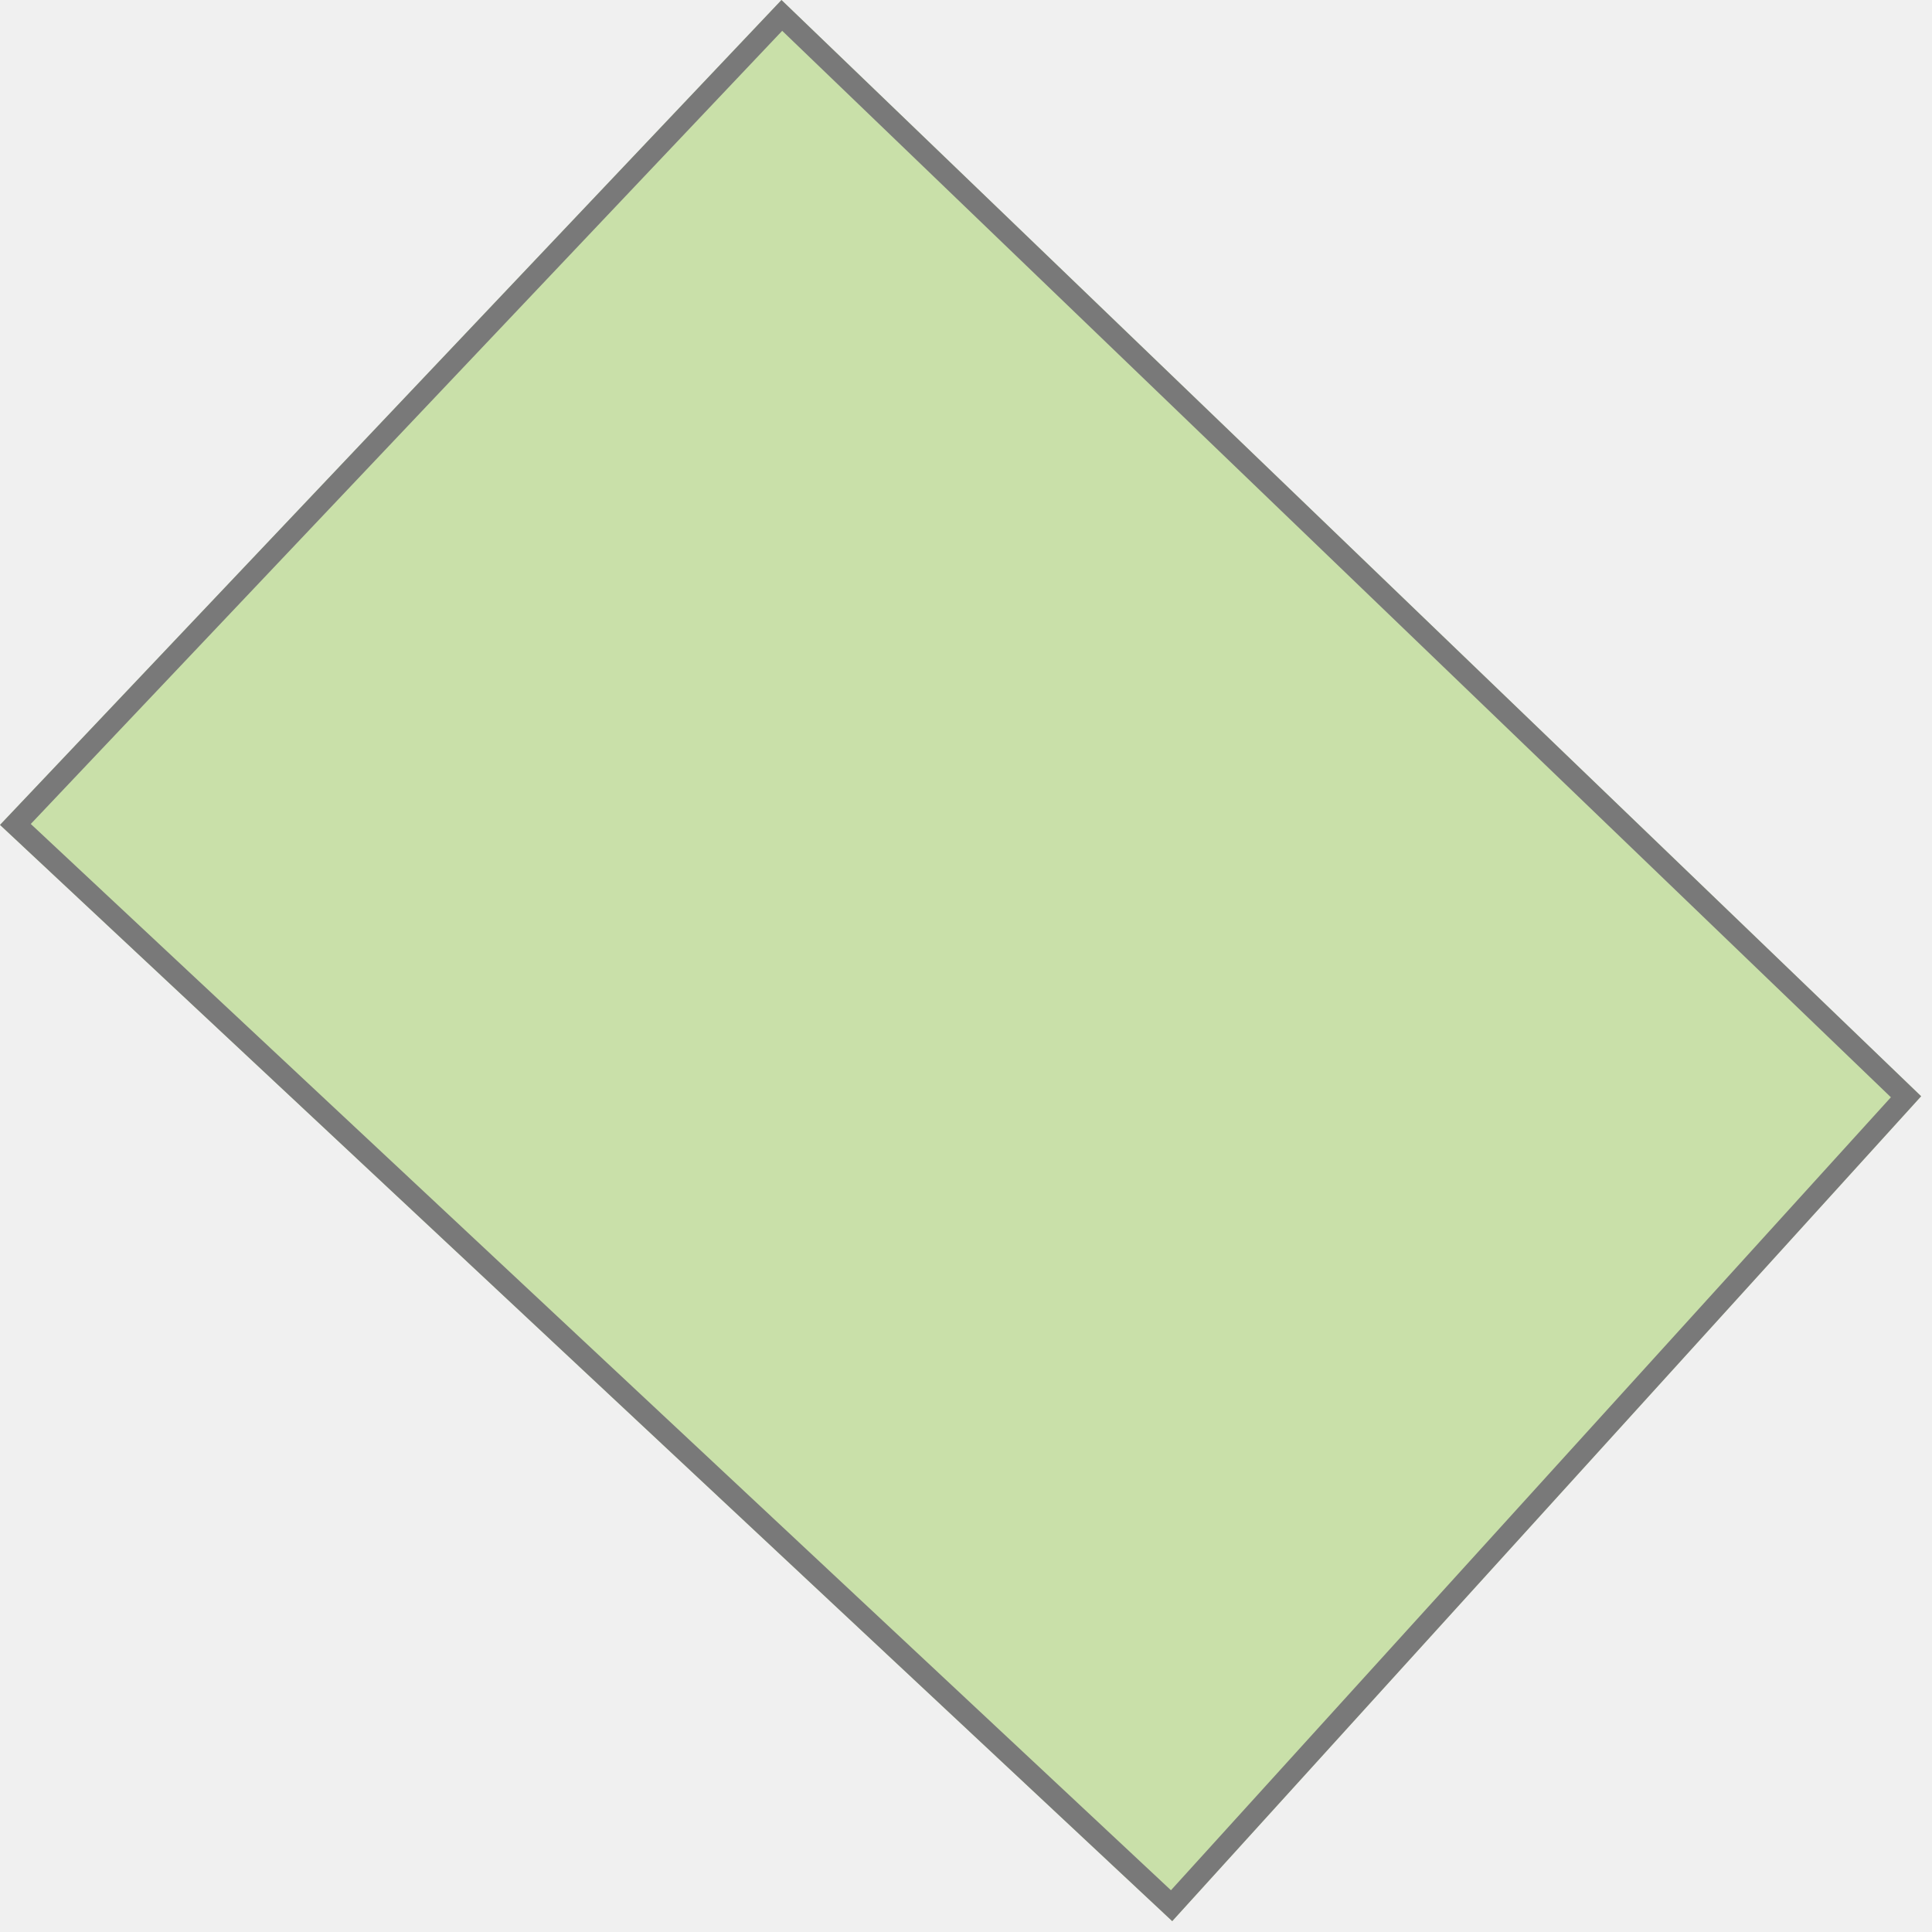
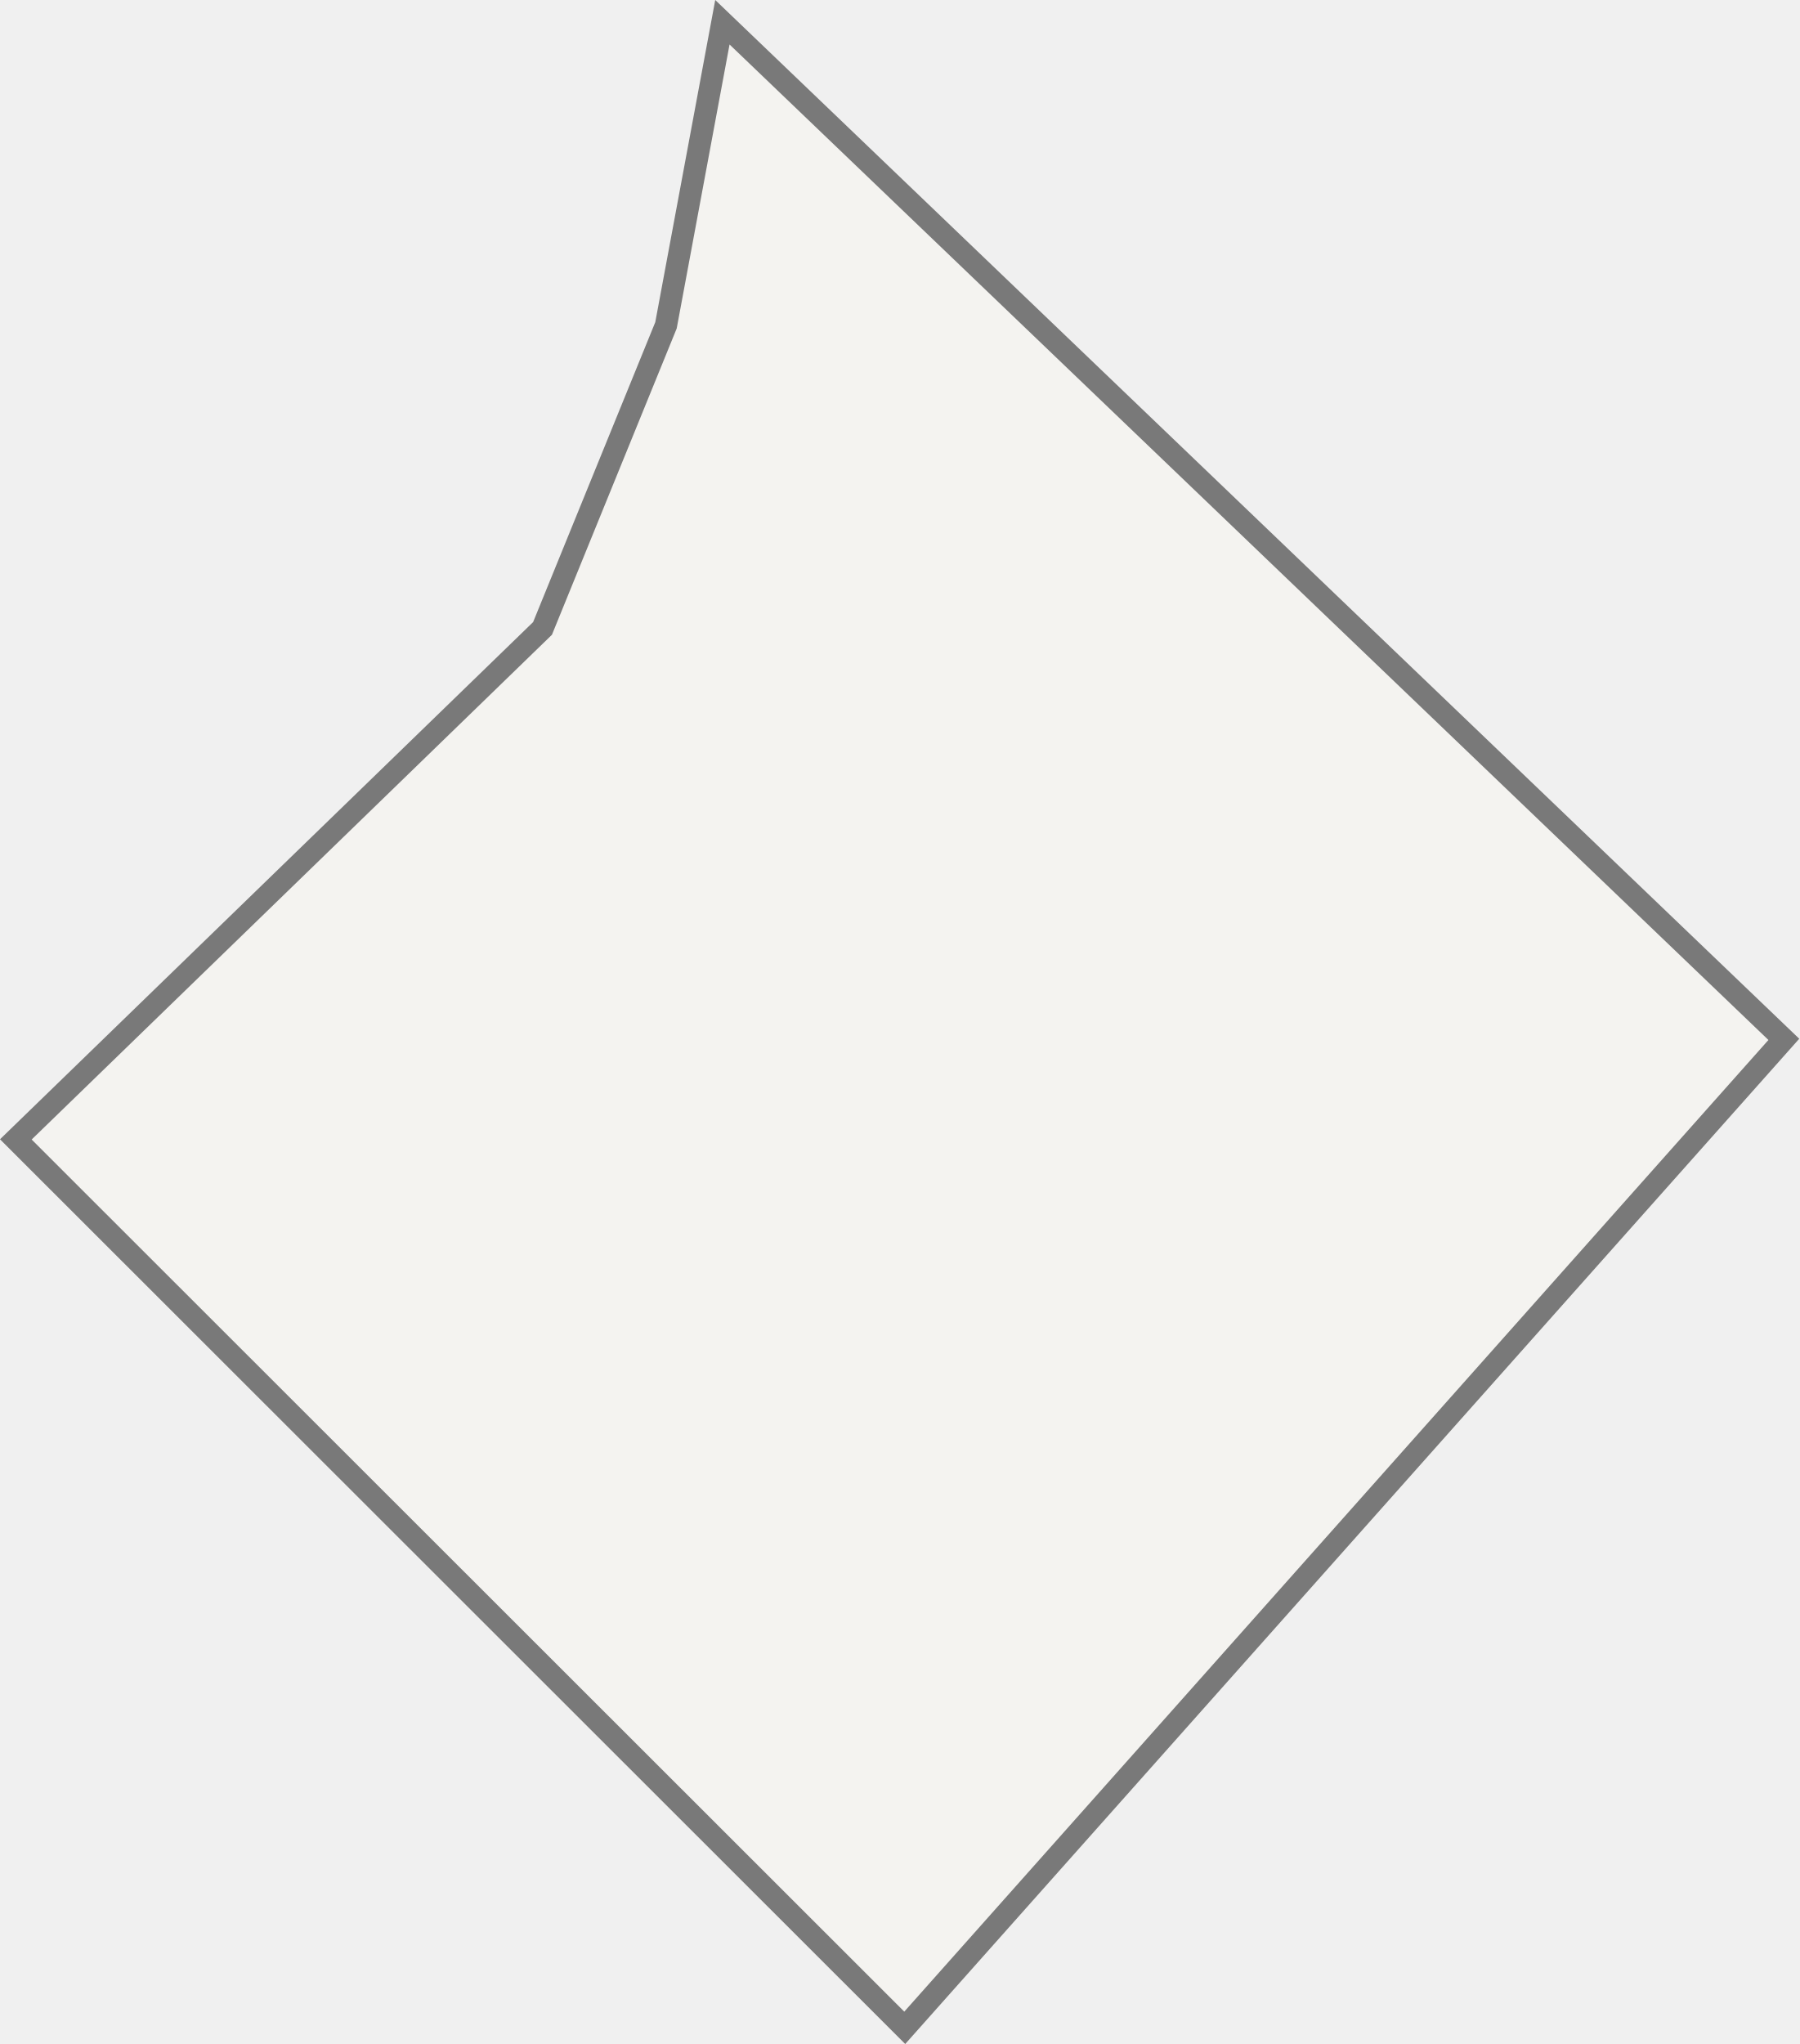
- <svg xmlns="http://www.w3.org/2000/svg" version="1.1" width="89px" height="89px">
+ <svg xmlns="http://www.w3.org/2000/svg" version="1.1" width="81px" height="92px">
  <defs>
-     <mask fill="white" id="clip351">
-       <path d="M 0 38  L 54 88.5  L 88.5 50.5  L 36 0  L 0 38  Z " fill-rule="evenodd" />
+     <mask fill="white" id="clip17">
+       <path d="M 29.5 14.5  L 32.199 0  L 81 46.754  L 40.752 92  L 0 51.279  L 24 28  L 29.5 14.5  Z " fill-rule="evenodd" />
    </mask>
  </defs>
-   <g transform="matrix(1 0 0 1 8 -51 )">
-     <path d="M 0 38  L 54 88.5  L 88.5 50.5  L 36 0  L 0 38  Z " fill-rule="nonzero" fill="#c9e0a9" stroke="none" transform="matrix(1 0 0 1 -8 51 )" />
-     <path d="M 0 38  L 54 88.5  L 88.5 50.5  L 36 0  L 0 38  Z " stroke-width="2" stroke="#797979" fill="none" transform="matrix(1 0 0 1 -8 51 )" mask="url(#clip351)" />
+   <g transform="matrix(1 0 0 1 -18 -233 )">
+     <path d="M 29.5 14.5  L 32.199 0  L 81 46.754  L 40.752 92  L 0 51.279  L 24 28  L 29.5 14.5  Z " fill-rule="nonzero" fill="#f4f3f0" stroke="none" transform="matrix(1 0 0 1 18 233 )" />
+     <path d="M 29.5 14.5  L 32.199 0  L 81 46.754  L 40.752 92  L 0 51.279  L 24 28  L 29.5 14.5  Z " stroke-width="2" stroke="#797979" fill="none" transform="matrix(1 0 0 1 18 233 )" mask="url(#clip17)" />
  </g>
</svg>
